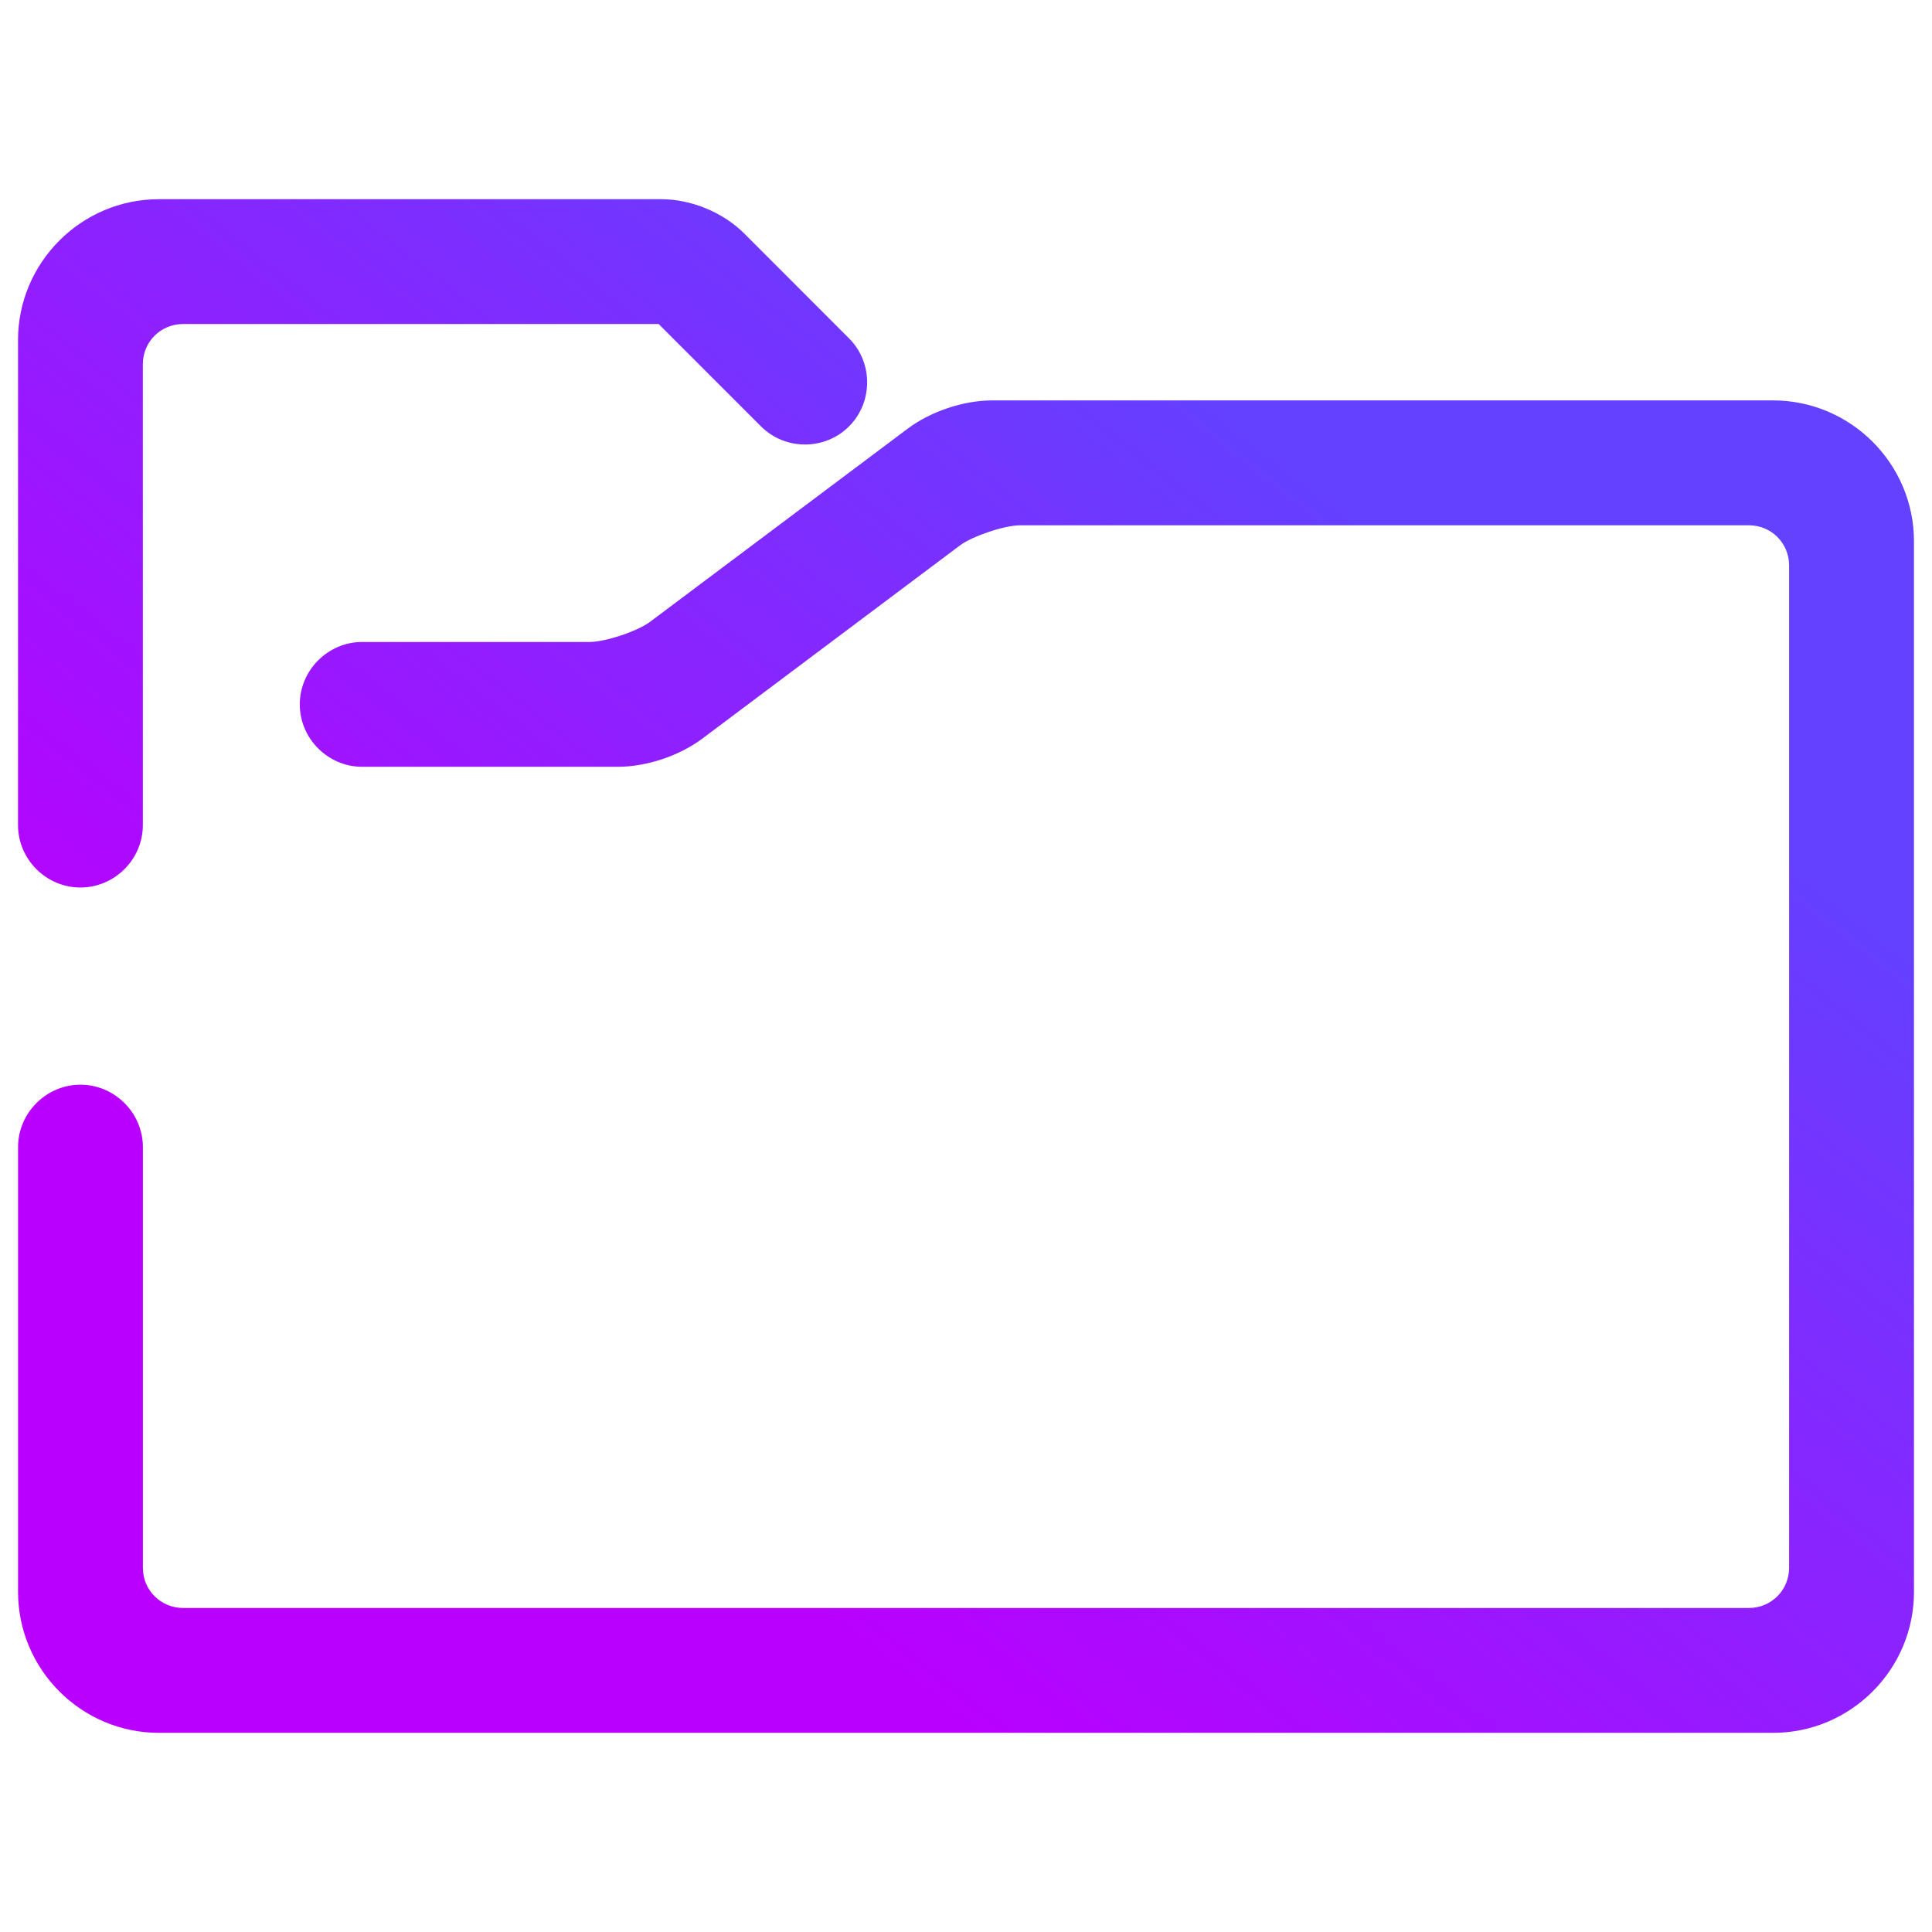
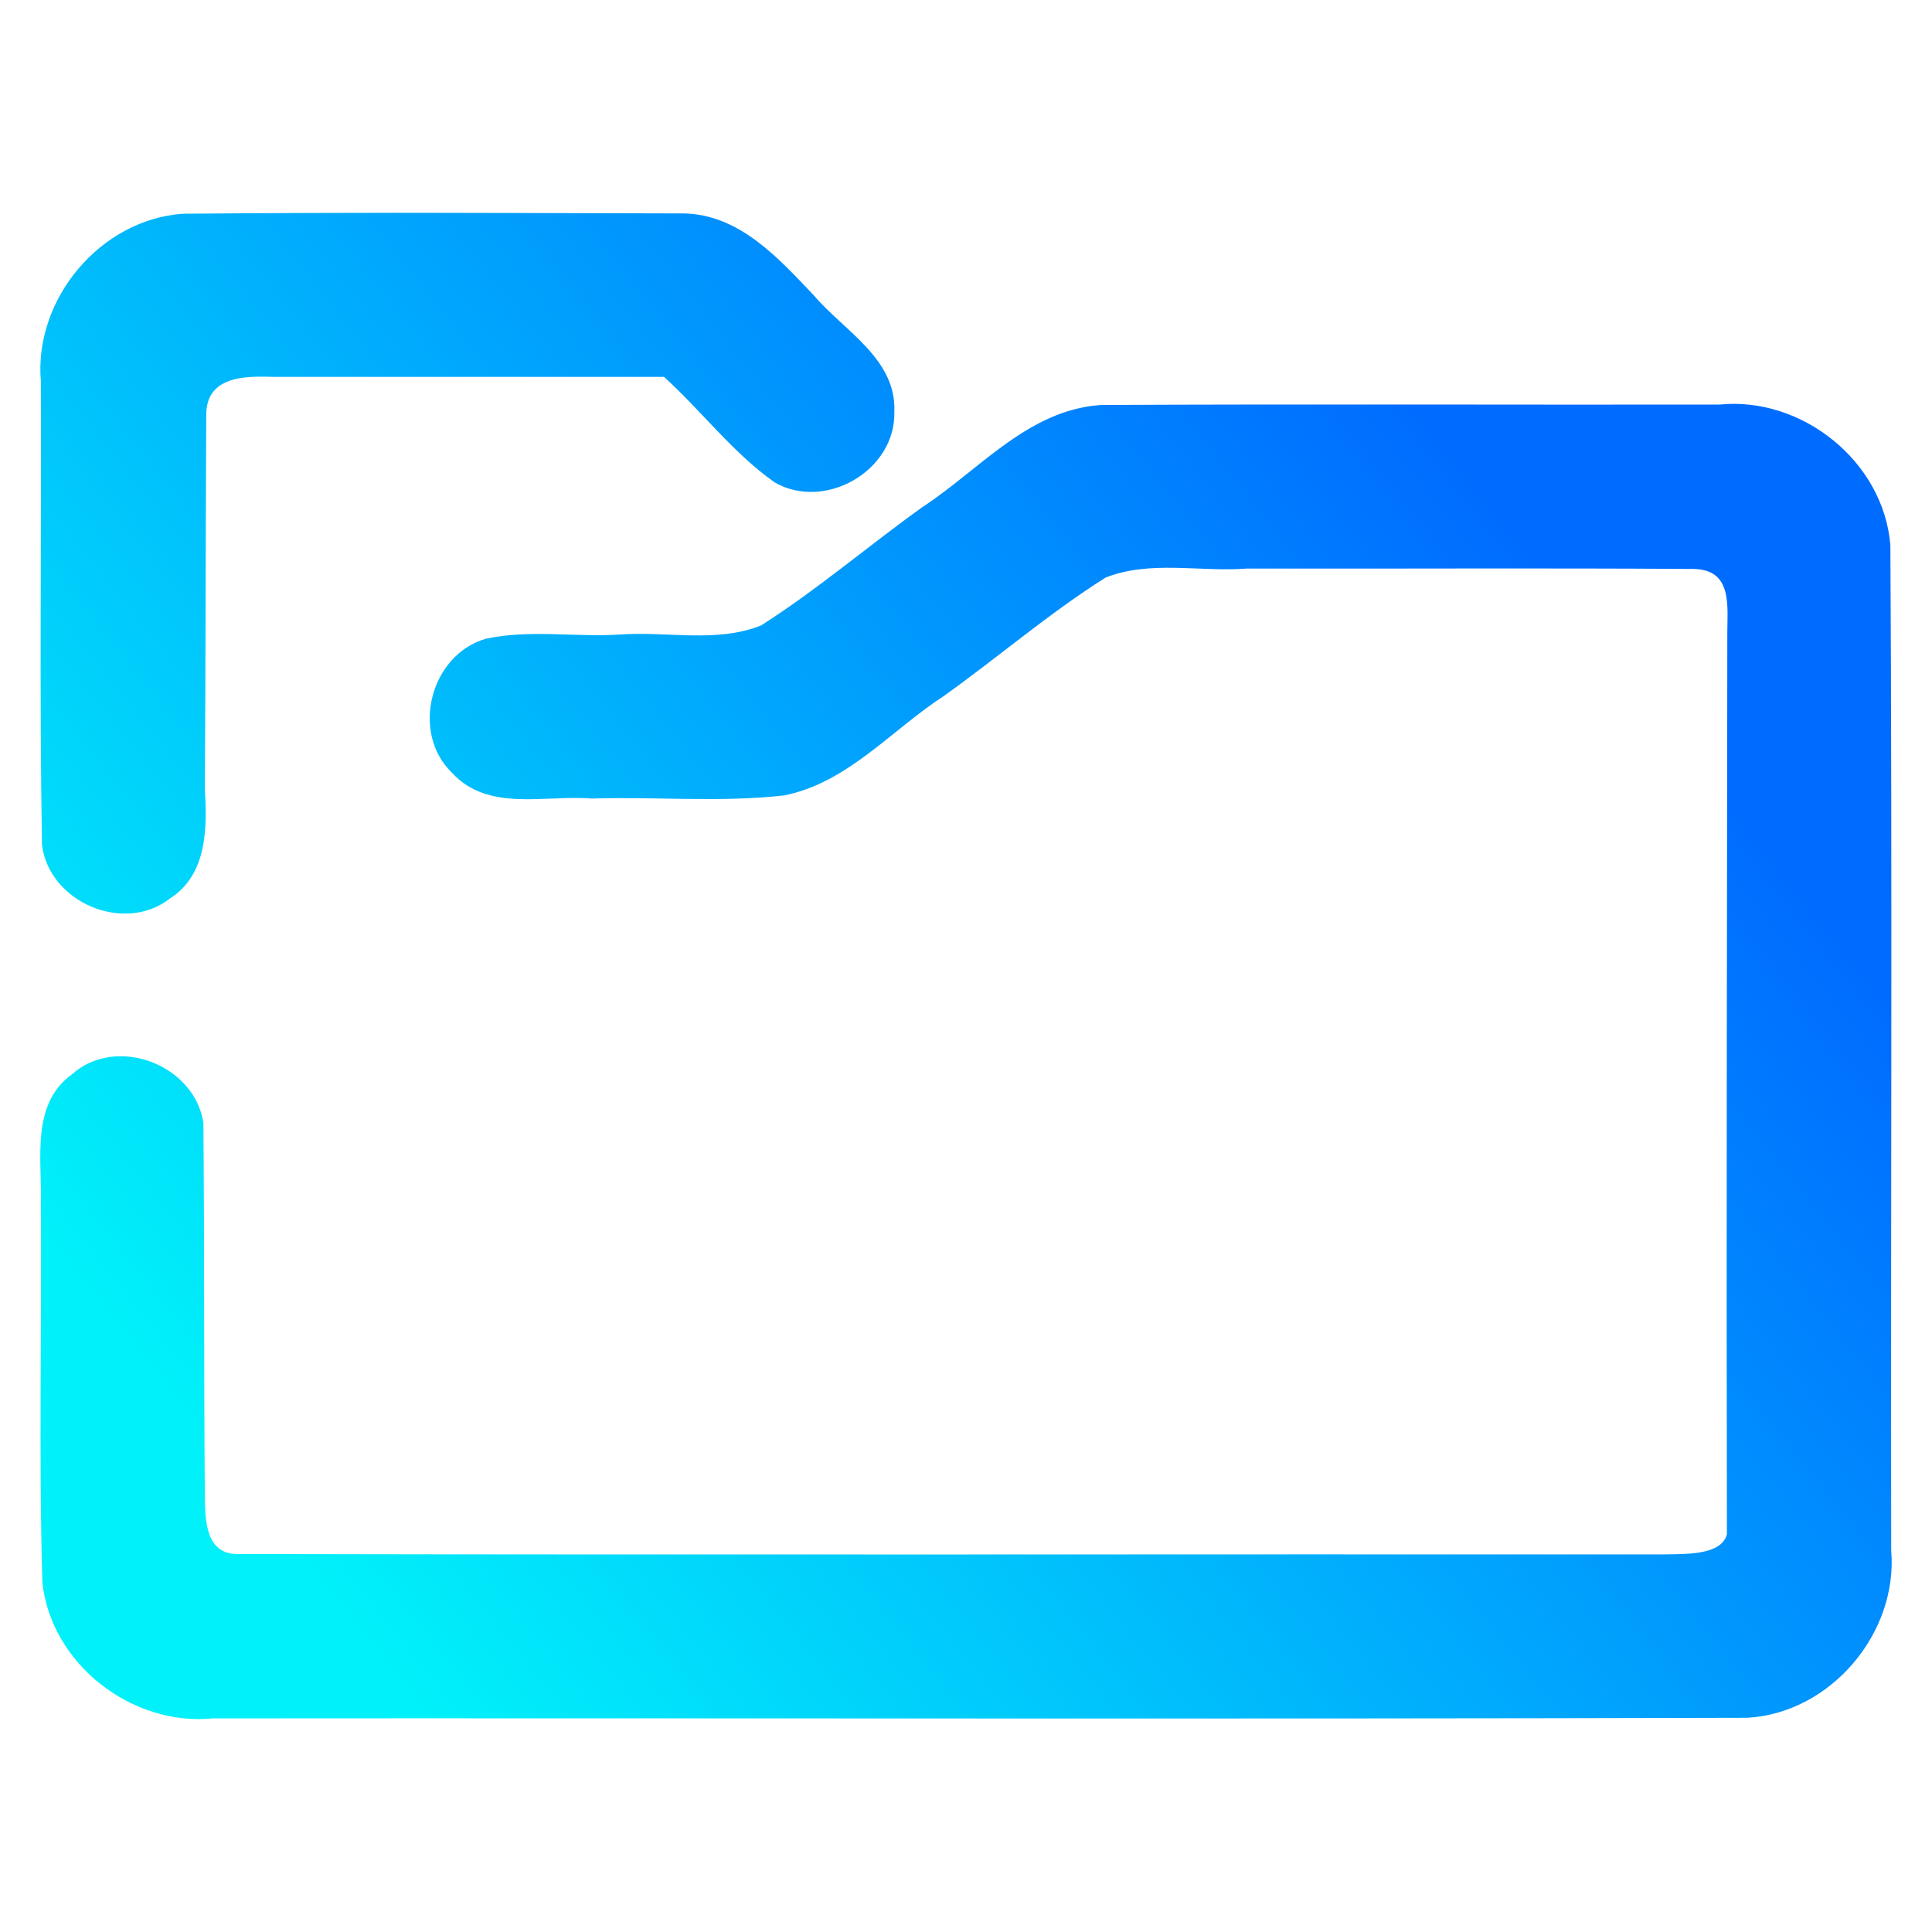
- <svg xmlns="http://www.w3.org/2000/svg" xmlns:xlink="http://www.w3.org/1999/xlink" style="isolation:isolate" viewBox="0 0 16 16" width="16pt" height="16pt" version="1.1" id="svg6812">
+ <svg xmlns="http://www.w3.org/2000/svg" xmlns:xlink="http://www.w3.org/1999/xlink" style="isolation:isolate" viewBox="0 0 48 48" width="48pt" height="48pt" version="1.1" id="svg6812">
  <defs id="defs6816">
    <linearGradient id="linearGradient2909" x1="0" y1="0.5" x2="1" y2="0.5" gradientTransform="matrix(46.1,0,0,37.1,0.95,5.45)" gradientUnits="userSpaceOnUse">
-       <stop offset="0" stop-opacity="1" style="stop-color:#b900ff;stop-opacity:1;" id="stop2903" />
-       <stop offset="1" stop-opacity="1" style="stop-color:#6440ff;stop-opacity:1;" id="stop2907" />
+       <stop offset="0" stop-opacity="1" style="stop-color:#00f1fa;stop-opacity:1;" id="stop2903" />
+       <stop offset="1" stop-opacity="1" style="stop-color:#006cff;stop-opacity:1;" id="stop2907" />
    </linearGradient>
-     <linearGradient xlink:href="#linearGradient2909" id="linearGradient388" gradientUnits="userSpaceOnUse" gradientTransform="matrix(46.1,0,0,37.1,0.95,5.45)" x1="0.5" y1="1.013" x2="1.011" y2="0.5" />
+     <linearGradient xlink:href="#linearGradient2909" id="linearGradient388" gradientUnits="userSpaceOnUse" gradientTransform="matrix(17.2308,0,0,13.86687,-0.3152386,1.363664)" x1="0.187" y1="1.029" x2="1.011" y2="0.5" />
  </defs>
-   <g id="path6810" transform="matrix(0.3333504,0,0,0.3333504,-4.10085e-4,-4.1008e-4)">
-     <path id="path13583" style="color:#000000;fill:url(#linearGradient388);fill-opacity:1;fill-rule:evenodd;-inkscape-stroke:none" d="m 3.949,4.95 c -1.927,0 -3.5,1.573 -3.5,3.5 V 20.5 c 0,0.85 0.7,1.55 1.55,1.55 0.85,0 1.551,-0.7 1.551,-1.55 V 9.051 c 0,-0.557 0.443,-1 1,-1 H 16.364 l 2.543,2.543 c 0.6,0.6 1.587,0.6 2.187,0 0.6,-0.6 0.6,-1.587 0,-2.187 L 18.491,5.802 C 17.965,5.277 17.173,4.95 16.43,4.95 Z M 24.65,9.949 c -0.714,0 -1.528,0.274 -2.099,0.702 l -6.401,4.799 c -0.313,0.234 -1.11,0.5 -1.5,0.5 H 9 c -0.85,0 -1.551,0.701 -1.551,1.551 0,0.85 0.701,1.55 1.551,1.55 h 6.35 c 0.714,0 1.528,-0.272 2.099,-0.7 l 6.4,-4.799 c 0.313,-0.234 1.11,-0.501 1.5,-0.501 H 43.449 c 0.557,0 1,0.443 1,1 V 38.949 c 0,0.557 -0.443,1 -1,1 H 4.551 c -0.557,0 -1,-0.443 -1,-1 V 28.5 c 0,-0.85 -0.701,-1.551 -1.551,-1.551 -0.85,0 -1.55,0.701 -1.55,1.551 v 11.051 c 0,1.927 1.573,3.5 3.5,3.5 H 44.051 c 1.927,0 3.5,-1.573 3.5,-3.5 V 13.449 c 0,-1.927 -1.573,-3.5 -3.5,-3.5 z" />
+   <g id="path6810" transform="matrix(2.547739,0,0,2.547739,2.854264,2.854264)" style="stroke-width:0.393">
+     <path id="path13583" style="color:#000000;fill:url(#linearGradient388);fill-opacity:1;fill-rule:evenodd;stroke-width:0.393;-inkscape-stroke:none" d="m 0.661,0.964 c -0.804,0.058 -1.451,0.832 -1.383,1.633 0.007,1.507 -0.015,3.016 0.011,4.522 0.07,0.561 0.804,0.874 1.251,0.52 0.359,-0.23 0.361,-0.684 0.337,-1.061 0.009,-1.31 0.007,-2.352 0.014,-3.652 C 0.889,2.508 1.358,2.553 1.568,2.555 H 5.355 C 5.722,2.888 6.028,3.298 6.434,3.584 6.926,3.866 7.614,3.469 7.601,2.898 7.624,2.378 7.109,2.106 6.814,1.758 6.47,1.396 6.091,0.973 5.551,0.961 3.921,0.957 2.29,0.949 0.661,0.964 Z M 9.605,2.83 C 8.903,2.881 8.427,3.464 7.873,3.826 7.345,4.204 6.847,4.632 6.301,4.979 5.863,5.154 5.376,5.032 4.917,5.068 4.486,5.094 4.043,5.017 3.619,5.108 3.077,5.263 2.879,6.024 3.289,6.417 3.64,6.801 4.197,6.629 4.652,6.667 5.277,6.647 5.908,6.707 6.529,6.636 7.148,6.511 7.574,5.997 8.085,5.666 8.614,5.288 9.112,4.858 9.661,4.512 10.098,4.34 10.582,4.46 11.04,4.424 c 1.52,0.003 2.835,-0.006 4.355,0.004 0.379,0.005 0.329,0.359 0.329,0.612 -0.003,2.958 -0.01,5.843 -0.004,8.801 -0.054,0.207 -0.401,0.192 -0.612,0.197 -4.702,-0.003 -9.215,0.006 -13.917,-0.004 -0.333,-2.51e-4 -0.31,-0.398 -0.314,-0.612 -0.01,-1.197 -0.003,-2.386 -0.014,-3.593 -0.086,-0.567 -0.845,-0.859 -1.279,-0.475 -0.408,0.293 -0.293,0.832 -0.306,1.26 0.01,1.233 -0.021,2.467 0.015,3.698 0.086,0.796 0.872,1.403 1.662,1.325 4.988,-0.004 9.976,0.008 14.963,-0.006 0.813,-0.045 1.473,-0.826 1.404,-1.634 -0.005,-3.267 0.011,-6.534 -0.008,-9.8 -0.065,-0.816 -0.861,-1.454 -1.669,-1.372 -2.013,0.003 -4.027,-0.006 -6.04,0.004 z" />
  </g>
</svg>
